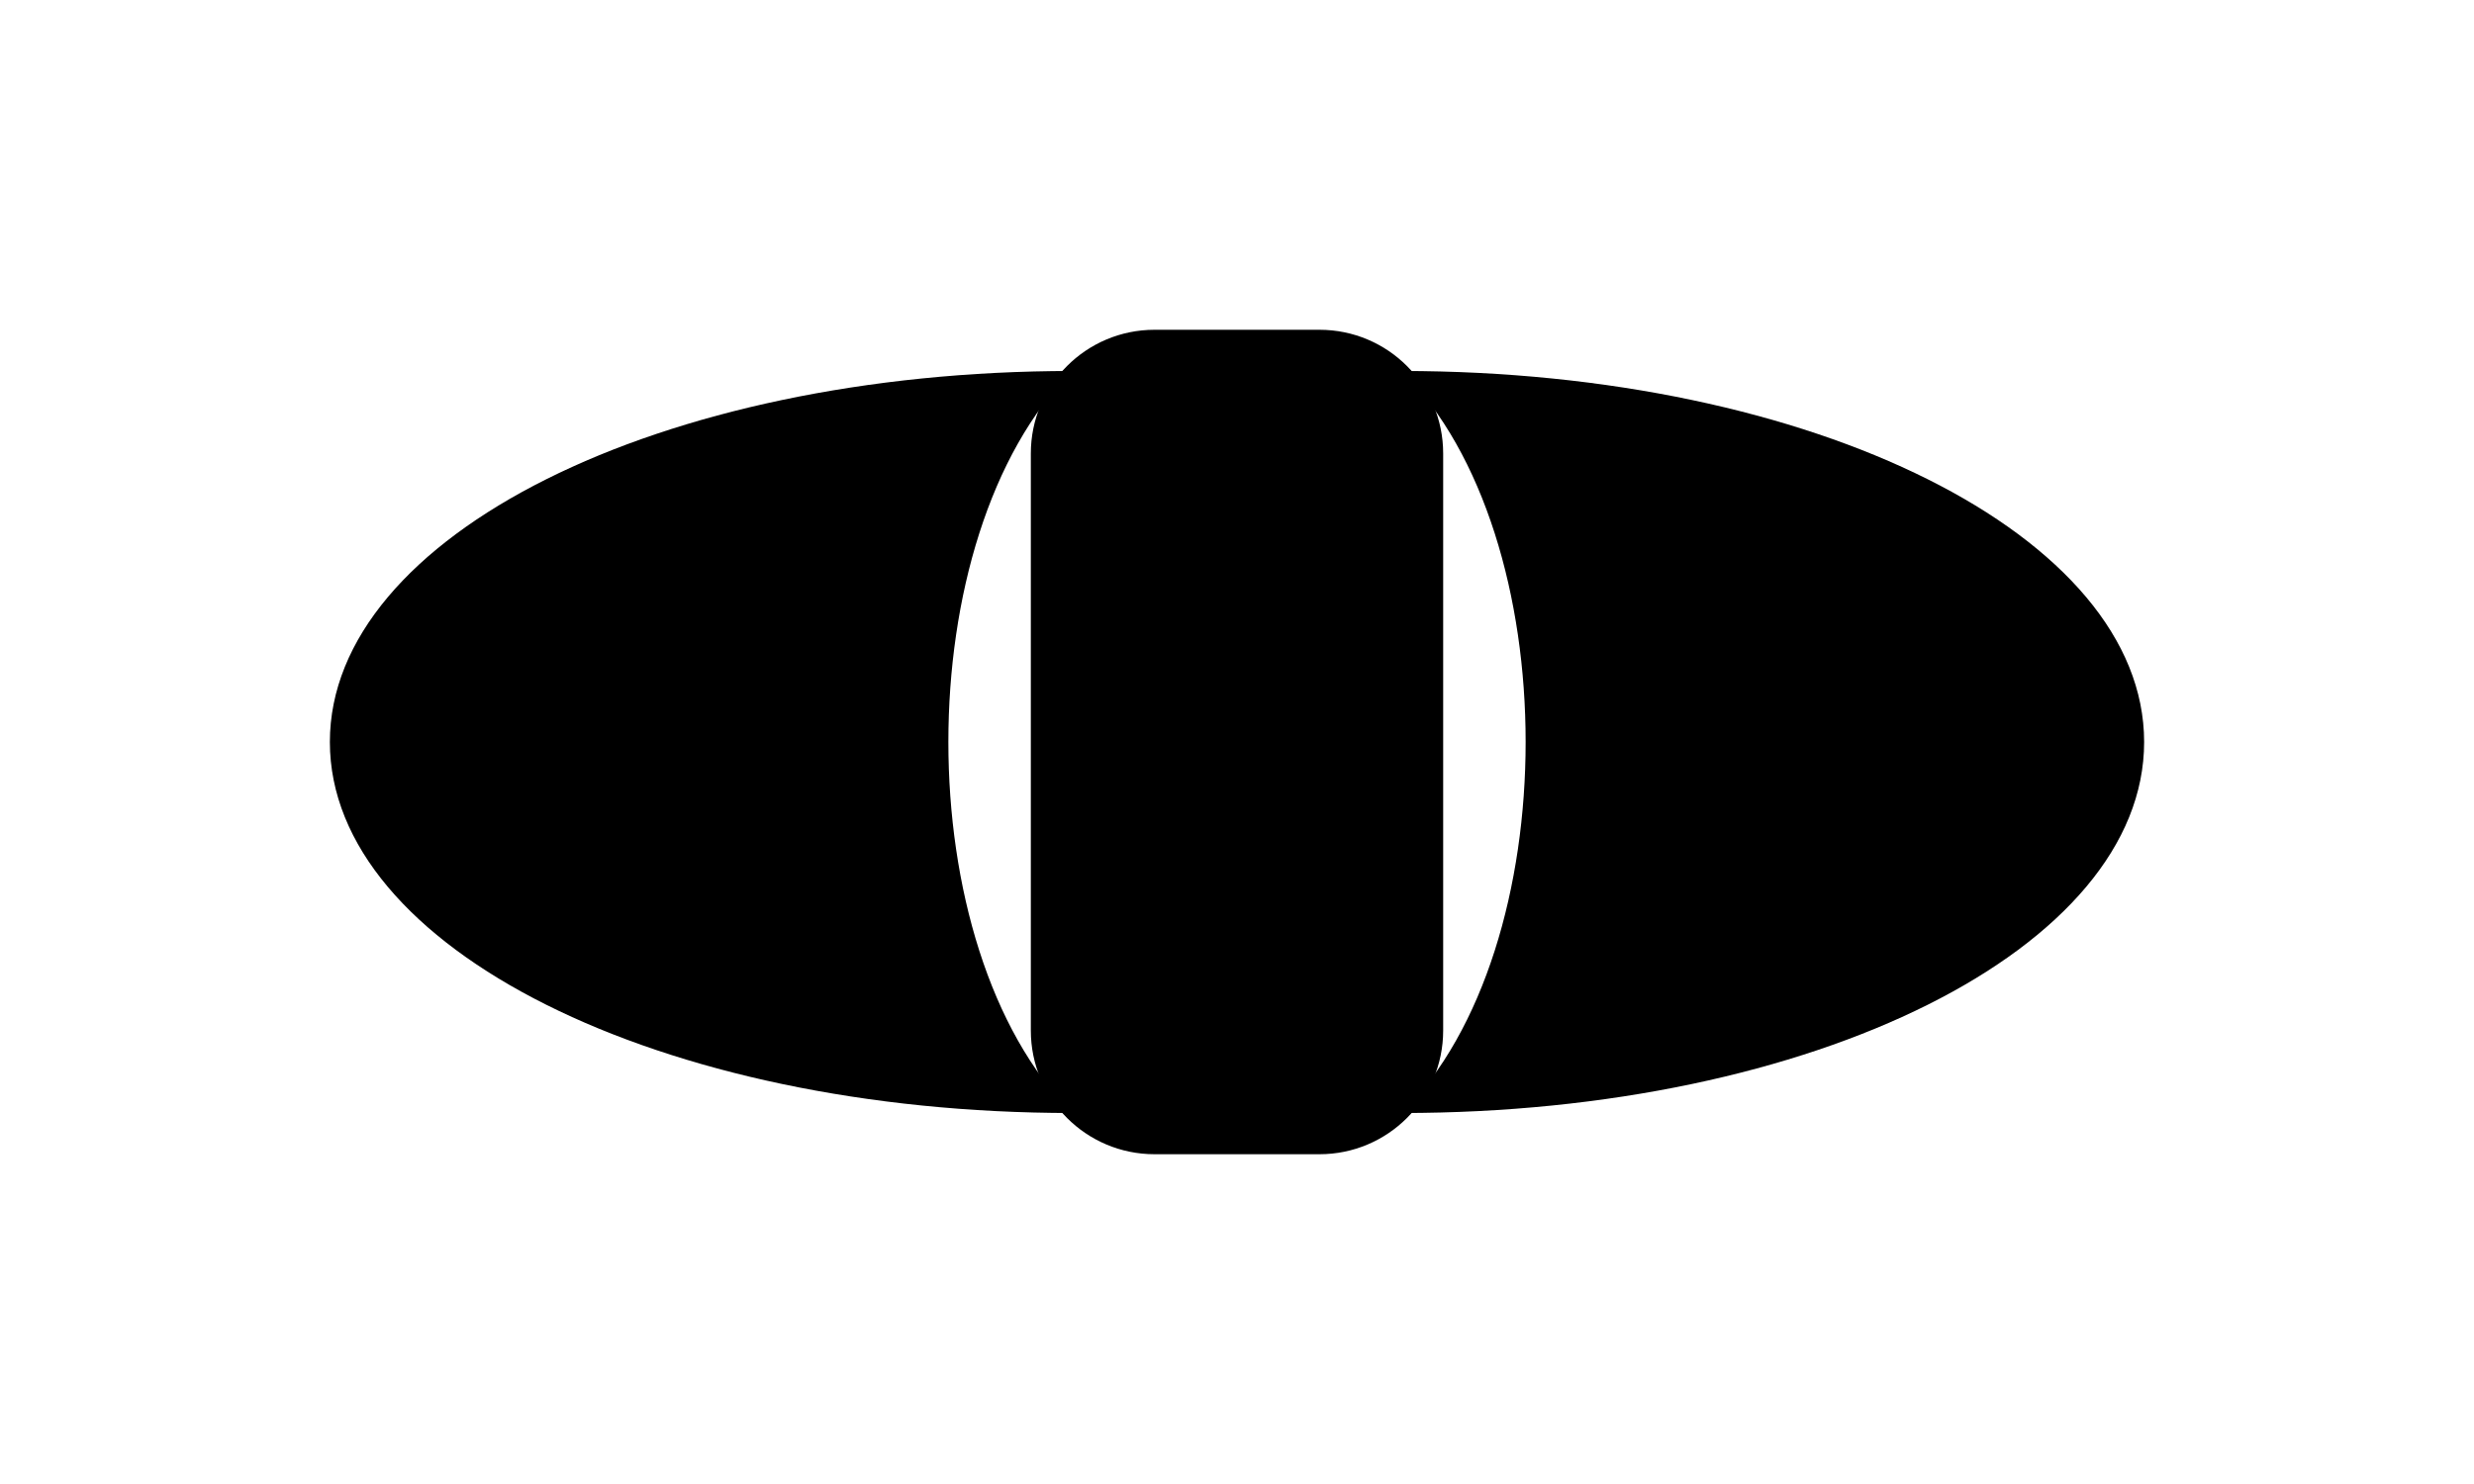
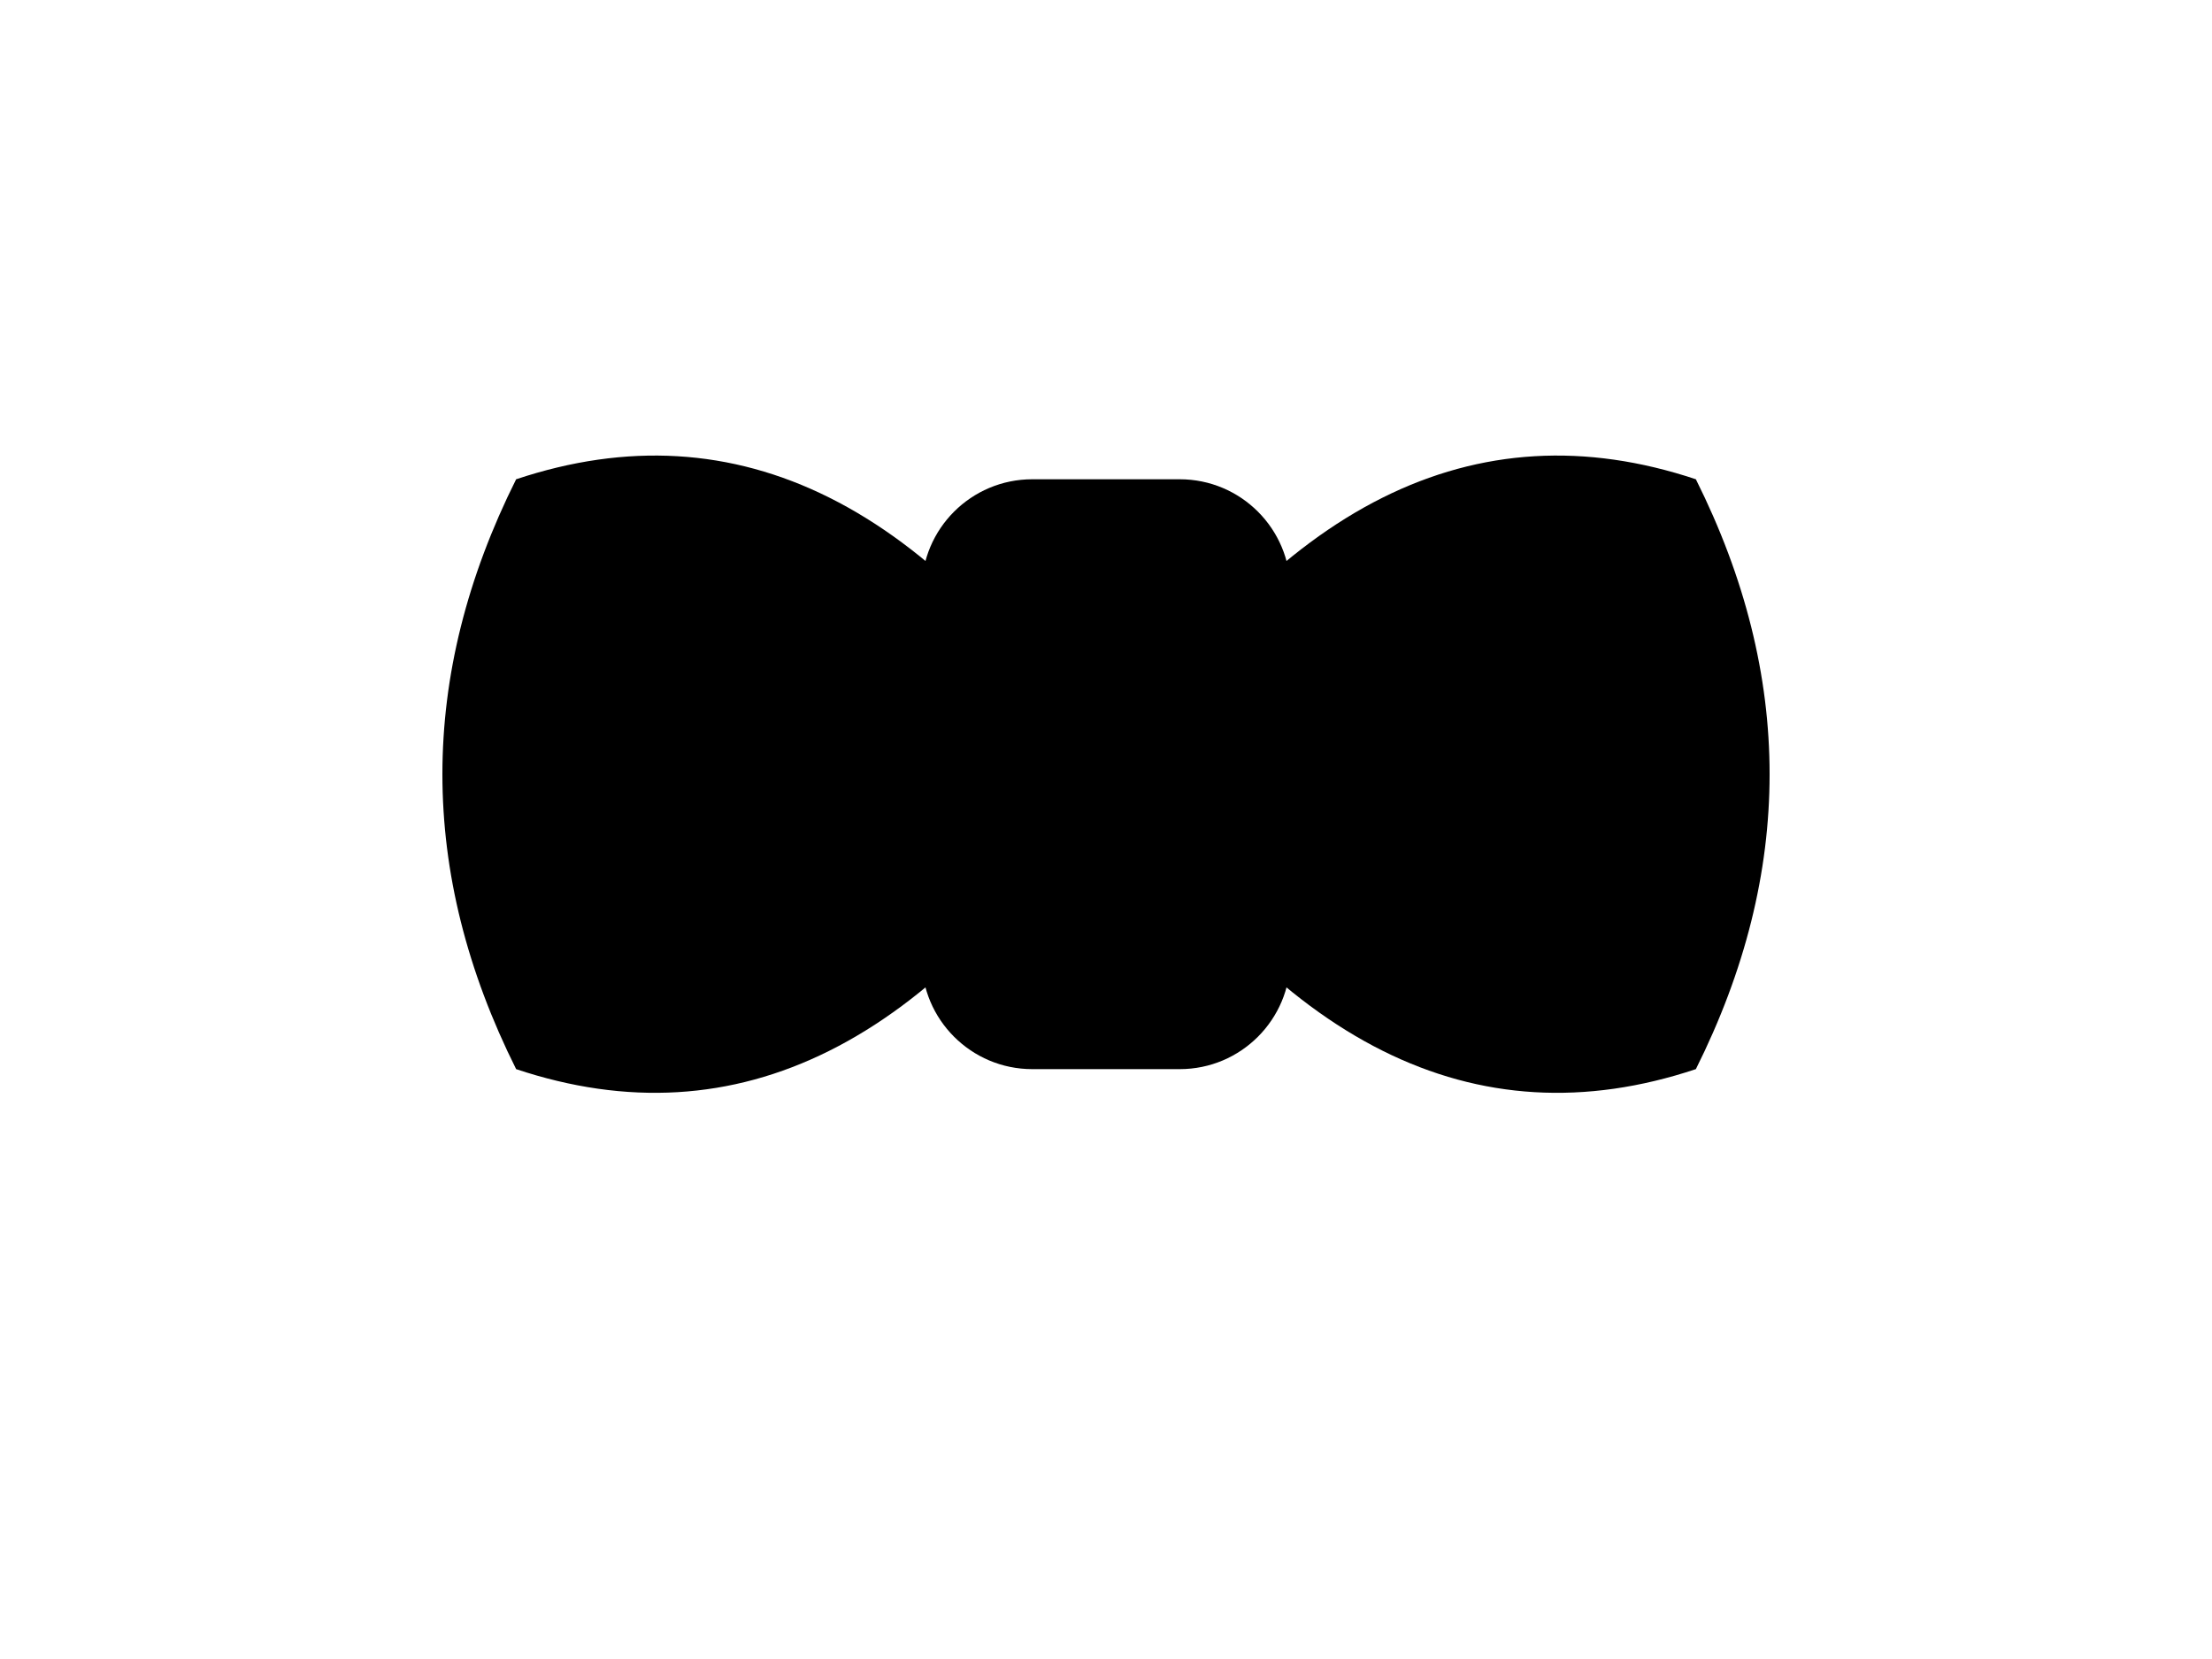
- <svg xmlns="http://www.w3.org/2000/svg" viewBox="0 0 60 36">
-   <path d="M26,9 C16,9 8,13 8,18 C8,23 16,27 26,27 C22,23 22,13 26,9 Z" fill="black" />
-   <path d="M34,9 C44,9 52,13 52,18 C52,23 44,27 34,27 C38,23 38,13 34,9 Z" fill="black" />
-   <rect x="25" y="8" width="10" height="20" rx="3" fill="black" />
+ <svg xmlns="http://www.w3.org/2000/svg" viewBox="0 0 60 45">
+   <path d="M14,13 Q23,10 30,21 Q23,32 14,29 Q10,21 14,13 Z" fill="black" />
+   <path d="M46,13 Q37,10 30,21 Q37,32 46,29 Q50,21 46,13 Z" fill="black" />
+   <rect x="25" y="13" width="10" height="16" rx="3" fill="black" />
</svg>
